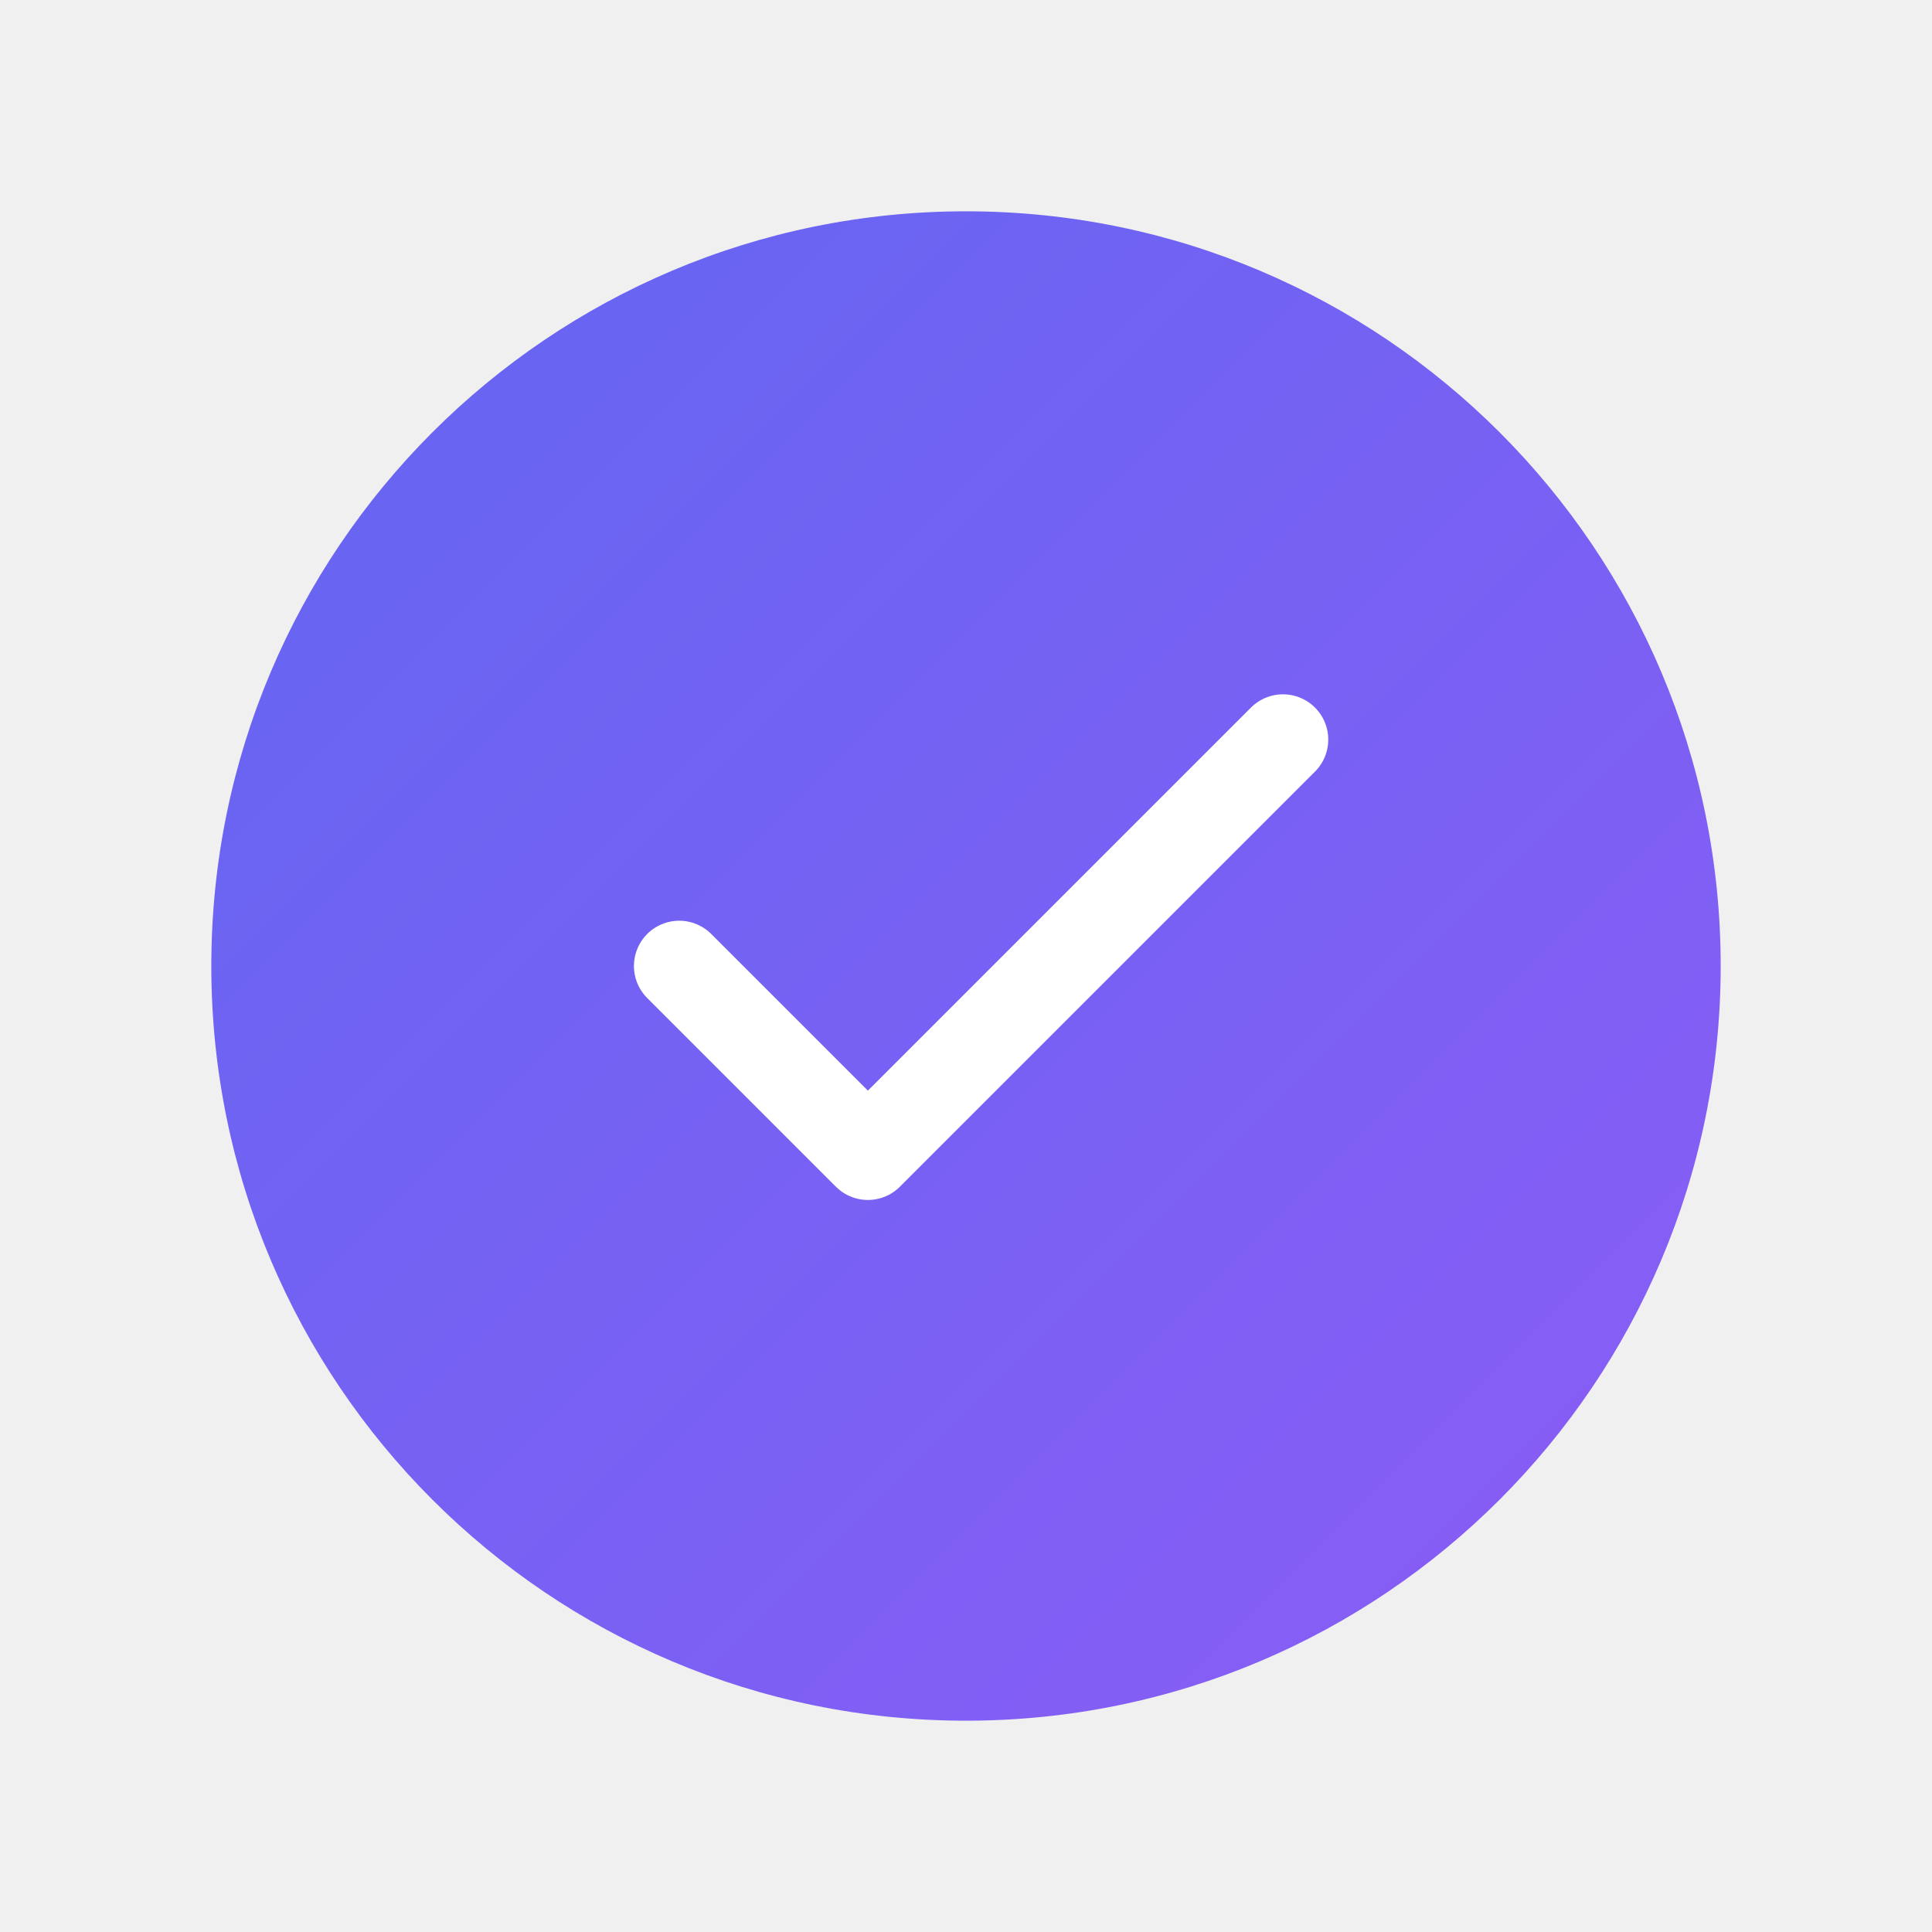
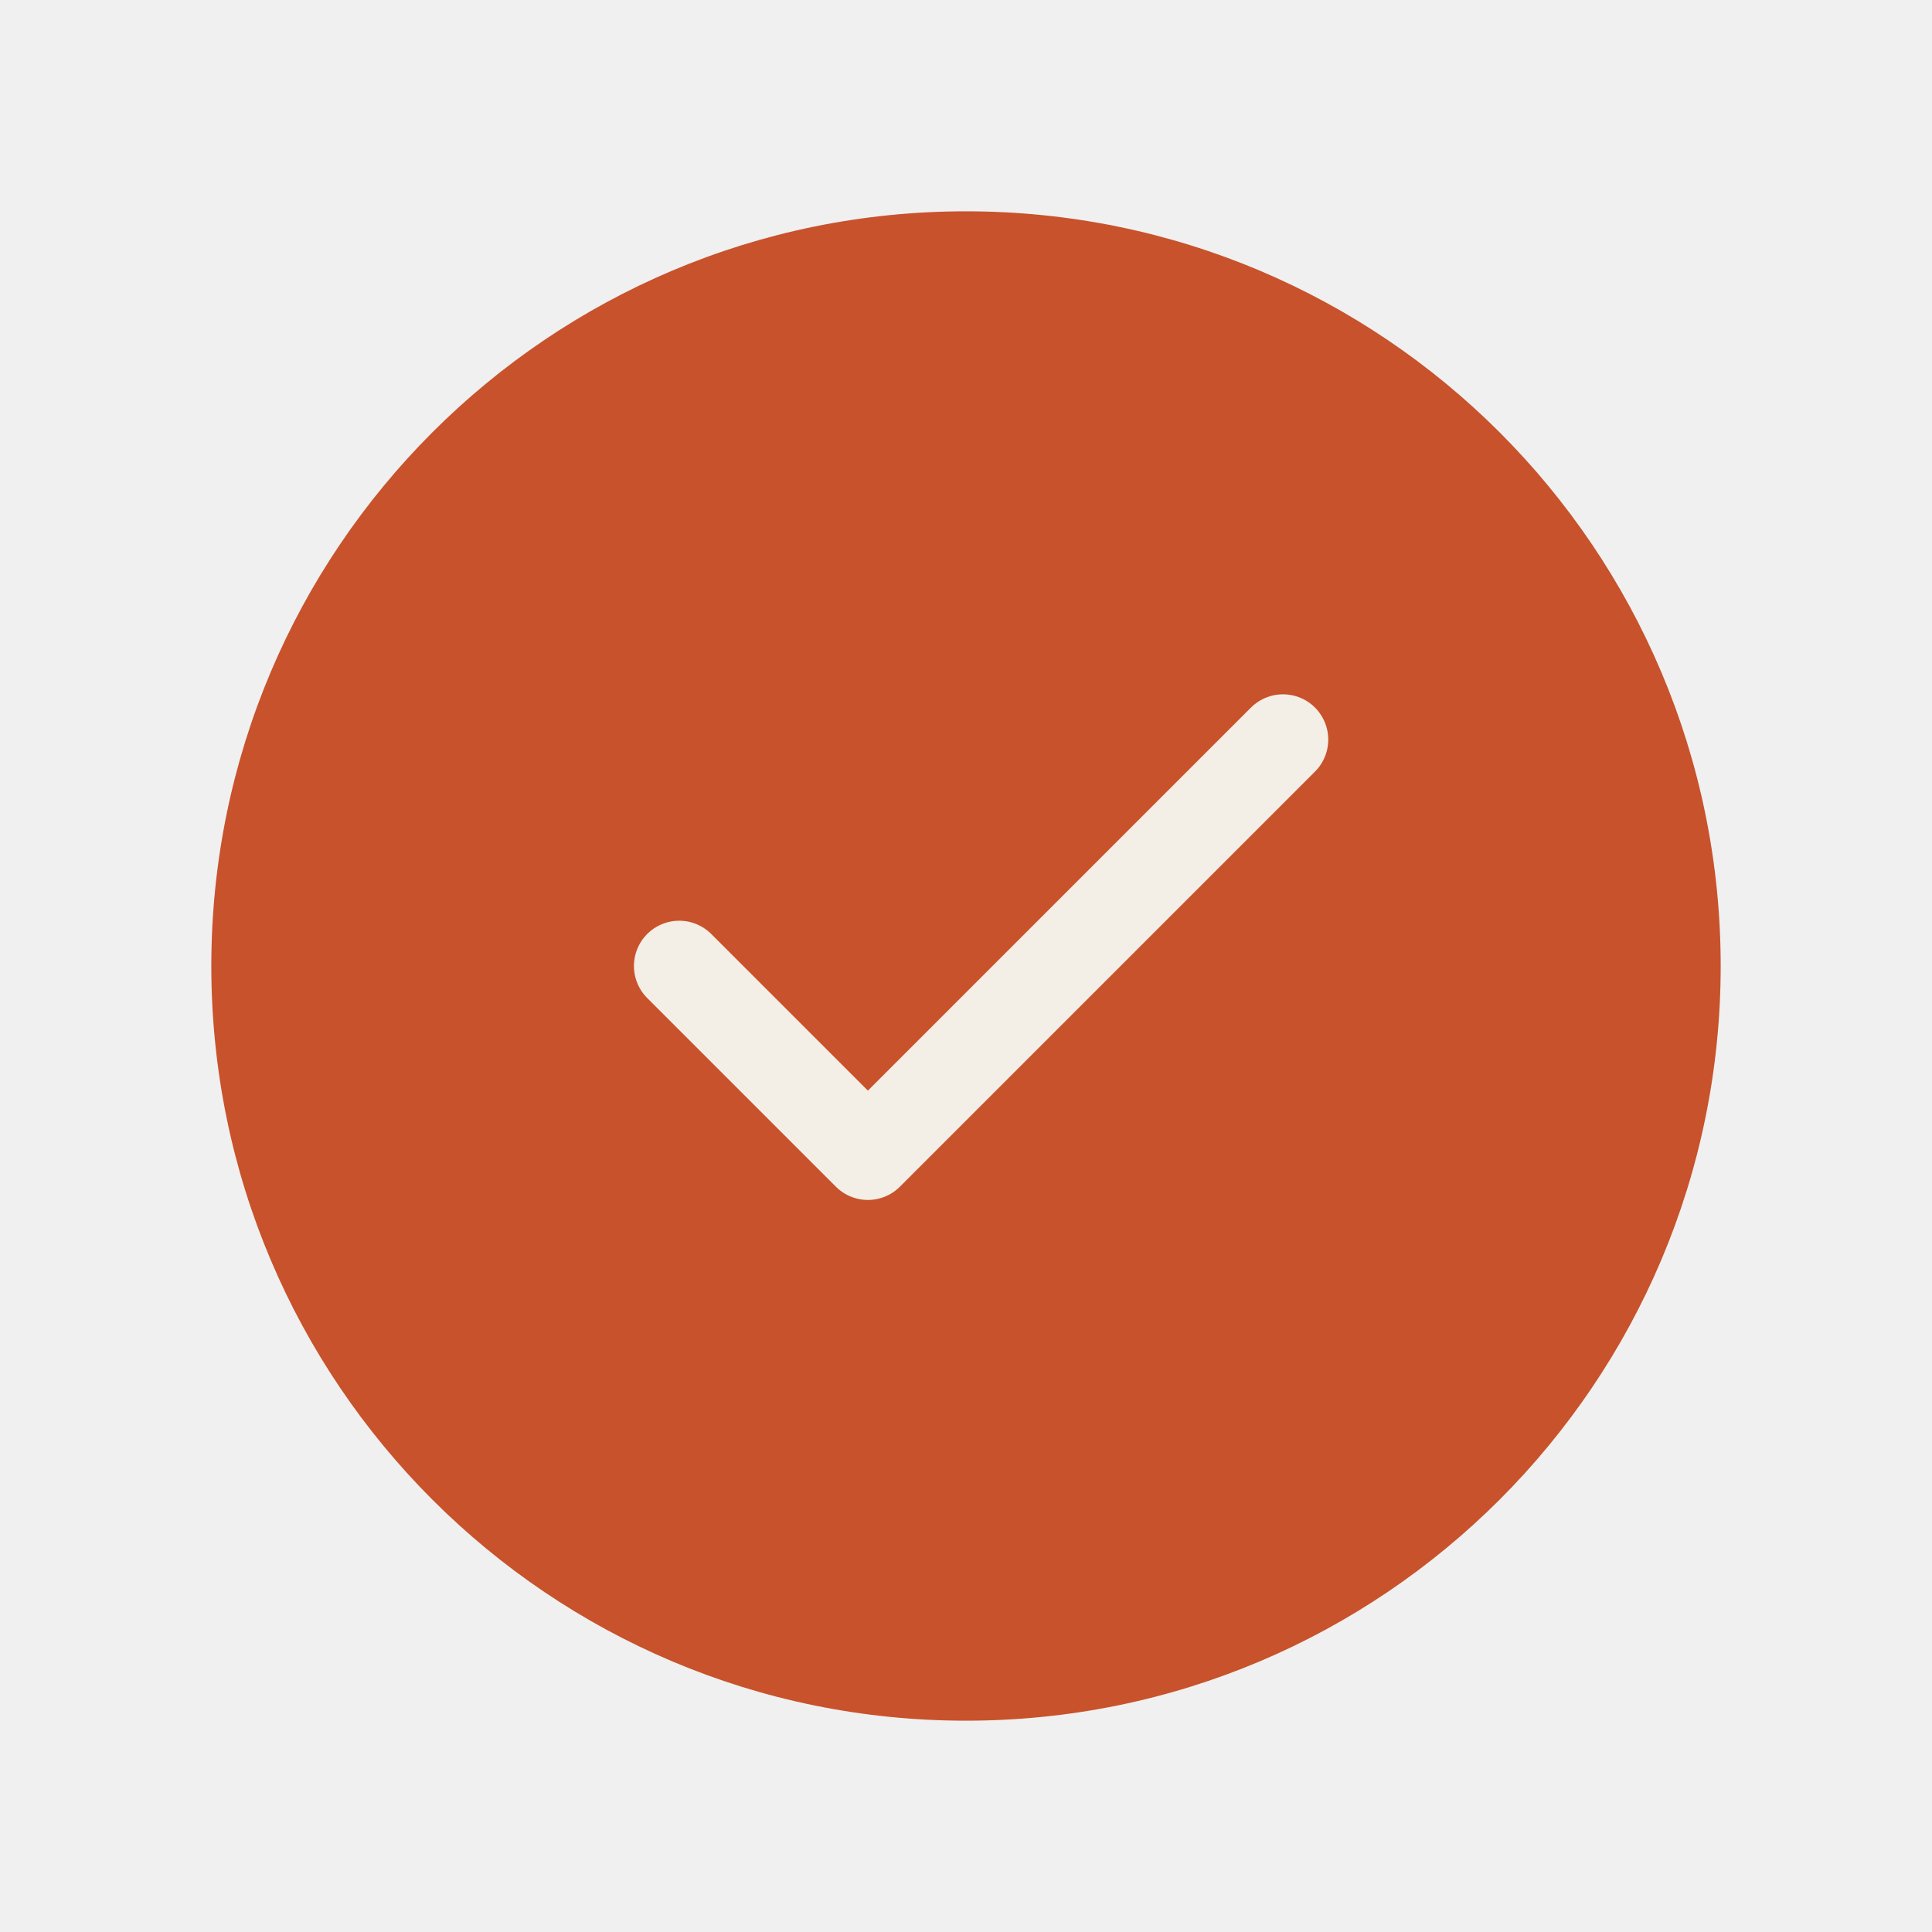
<svg xmlns="http://www.w3.org/2000/svg" viewBox="0 0 512 512">
-   <defs>
-     <linearGradient id="grad" x1="0%" y1="0%" x2="100%" y2="100%">
-       <stop offset="0%" style="stop-color:#6366f1" />
-       <stop offset="100%" style="stop-color:#8b5cf6" />
-     </linearGradient>
-   </defs>
-   <circle cx="256" cy="256" r="200" fill="url(#grad)" />
-   <path d="M180 256 L230 306 L340 196" stroke="white" stroke-width="24" stroke-linecap="round" stroke-linejoin="round" fill="none" />
+   <circle cx="256" cy="256" r="200" fill="#C8522B" />
+   <path d="M180 256 L230 306 L340 196" stroke="#F3EEE6" stroke-width="24" stroke-linecap="round" stroke-linejoin="round" fill="none" />
</svg>
